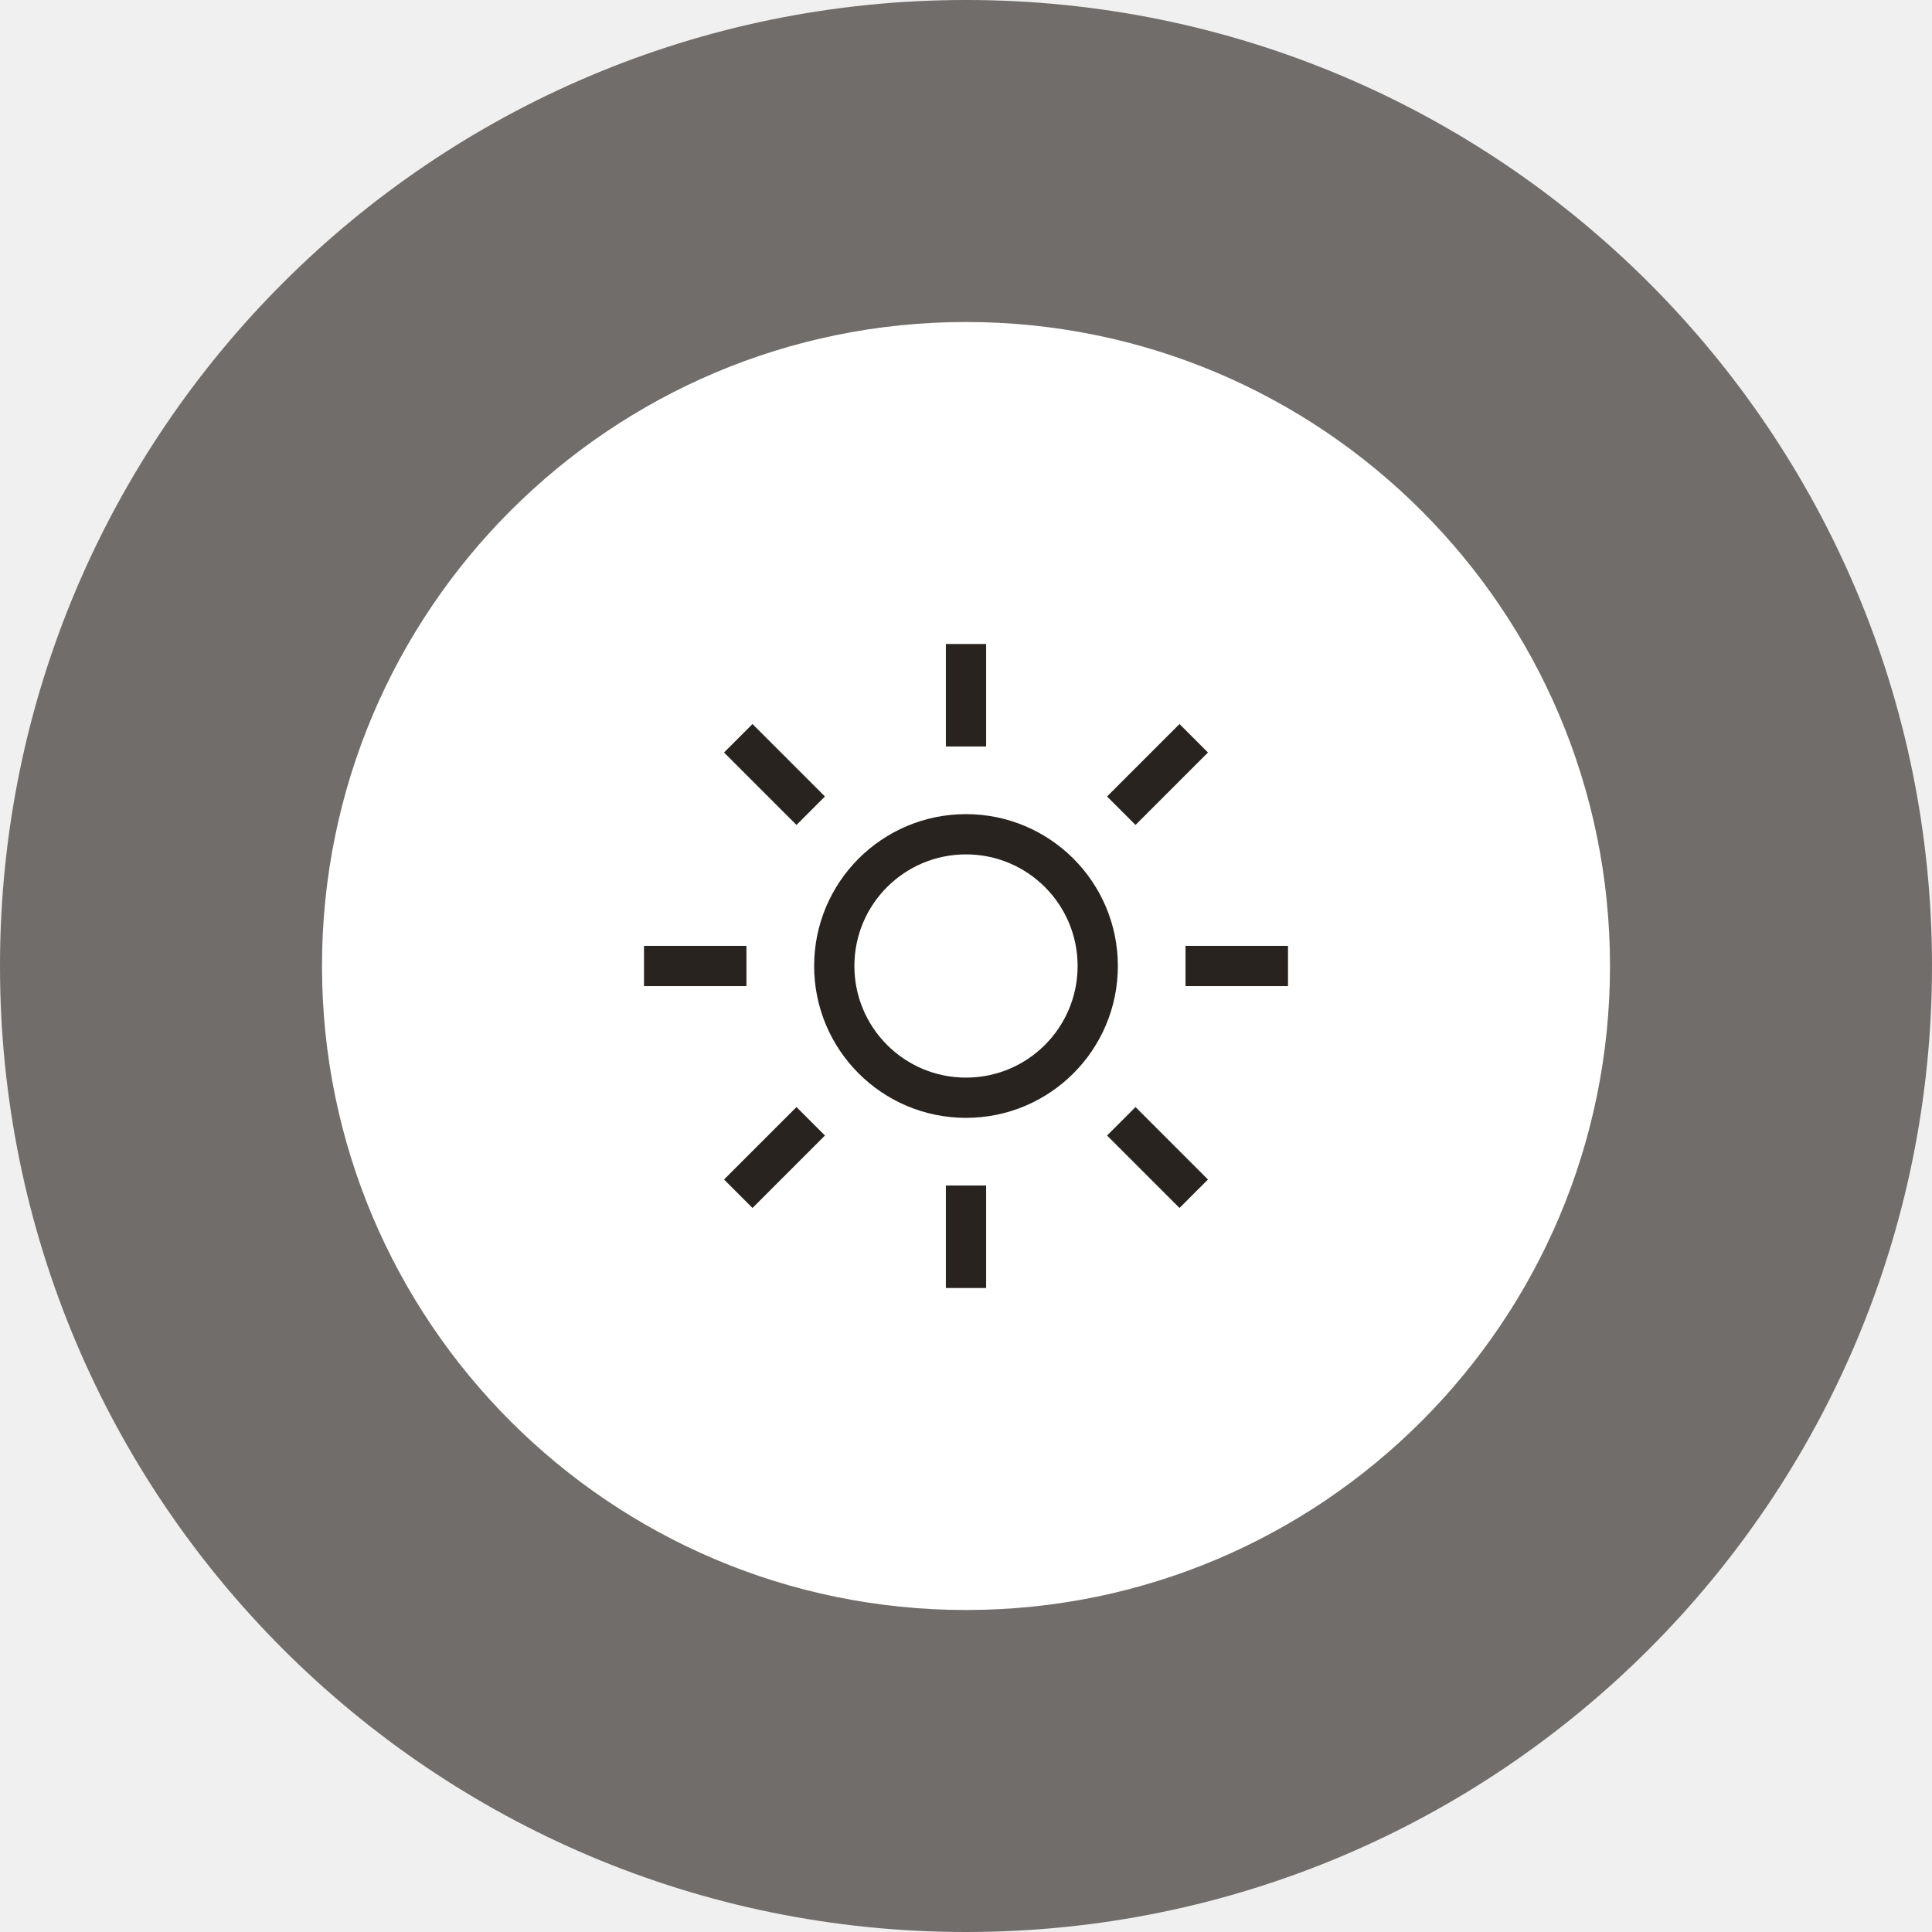
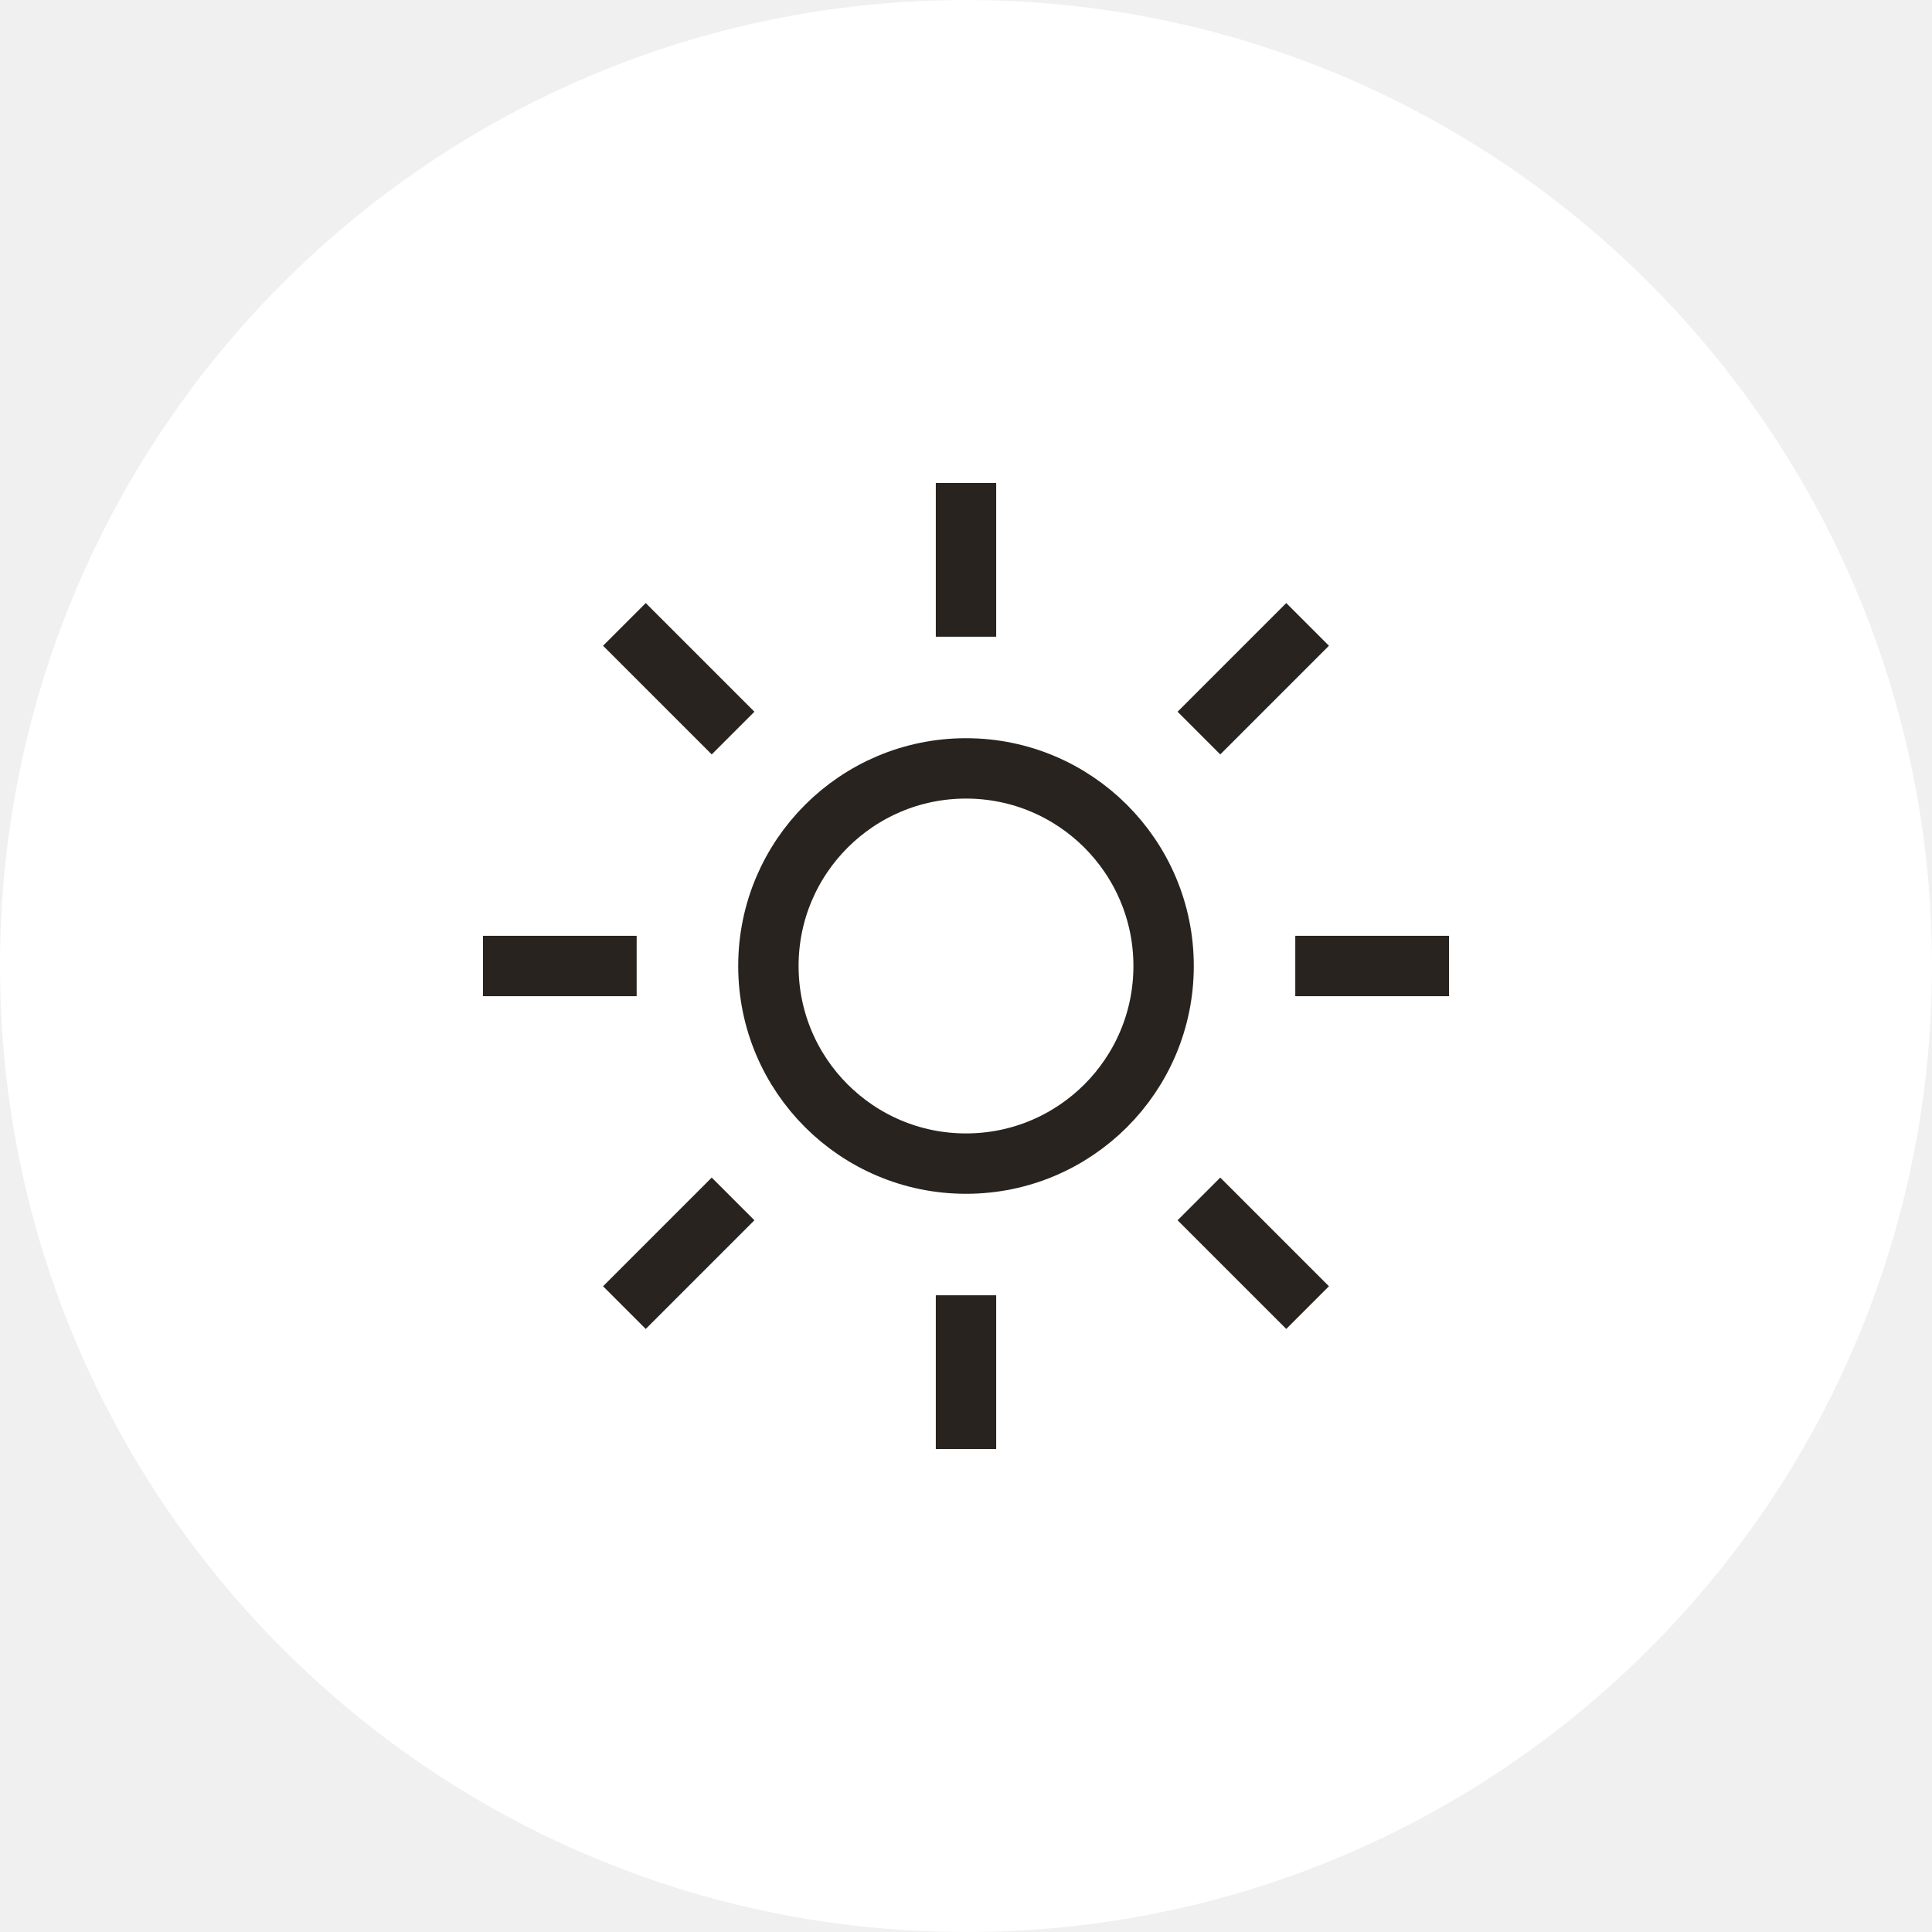
- <svg xmlns="http://www.w3.org/2000/svg" width="48" height="48" viewBox="0 0 48 48" fill="none">
-   <rect width="48" height="48" rx="24" fill="#28231F" fill-opacity="0.64" />
-   <rect x="8" y="8" width="32" height="32" rx="16" fill="white" />
-   <path d="M24 27.273C25.808 27.273 27.273 25.808 27.273 24C27.273 22.192 25.808 20.727 24 20.727C22.192 20.727 20.727 22.192 20.727 24C20.727 25.808 22.192 27.273 24 27.273Z" stroke="#28231F" stroke-width="1" stroke-miterlimit="10" />
-   <path d="M16 24H18.545" stroke="#28231F" stroke-width="1" />
-   <path d="M29.454 24H32" stroke="#28231F" stroke-width="1" />
-   <path d="M24 32V29.454" stroke="#28231F" stroke-width="1" />
-   <path d="M24 18.546V16" stroke="#28231F" stroke-width="1" />
-   <path d="M18.342 29.658L20.142 27.858" stroke="#28231F" stroke-width="1" />
-   <path d="M27.858 20.142L29.658 18.342" stroke="#28231F" stroke-width="1" />
-   <path d="M18.342 18.342L20.142 20.142" stroke="#28231F" stroke-width="1" />
-   <path d="M27.858 27.858L29.658 29.658" stroke="#28231F" stroke-width="1" />
+ <svg xmlns="http://www.w3.org/2000/svg" width="32" height="32" viewBox="0 0 32 32" fill="none">
+   <rect width="32" height="32" rx="16" fill="white" />
+   <path d="M16 19.273C17.808 19.273 19.273 17.808 19.273 16C19.273 14.193 17.808 12.727 16 12.727C14.193 12.727 12.727 14.193 12.727 16C12.727 17.808 14.193 19.273 16 19.273Z" stroke="#28231F" stroke-width="1" stroke-miterlimit="10" />
+   <path d="M8 16H10.545" stroke="#28231F" stroke-width="1" />
+   <path d="M21.454 16H24" stroke="#28231F" stroke-width="1" />
+   <path d="M16 24V21.454" stroke="#28231F" stroke-width="1" />
+   <path d="M16 10.546V8" stroke="#28231F" stroke-width="1" />
+   <path d="M10.342 21.658L12.142 19.858" stroke="#28231F" stroke-width="1" />
+   <path d="M19.858 12.142L21.658 10.342" stroke="#28231F" stroke-width="1" />
+   <path d="M10.342 10.342L12.142 12.142" stroke="#28231F" stroke-width="1" />
+   <path d="M19.858 19.858L21.658 21.658" stroke="#28231F" stroke-width="1" />
</svg>
